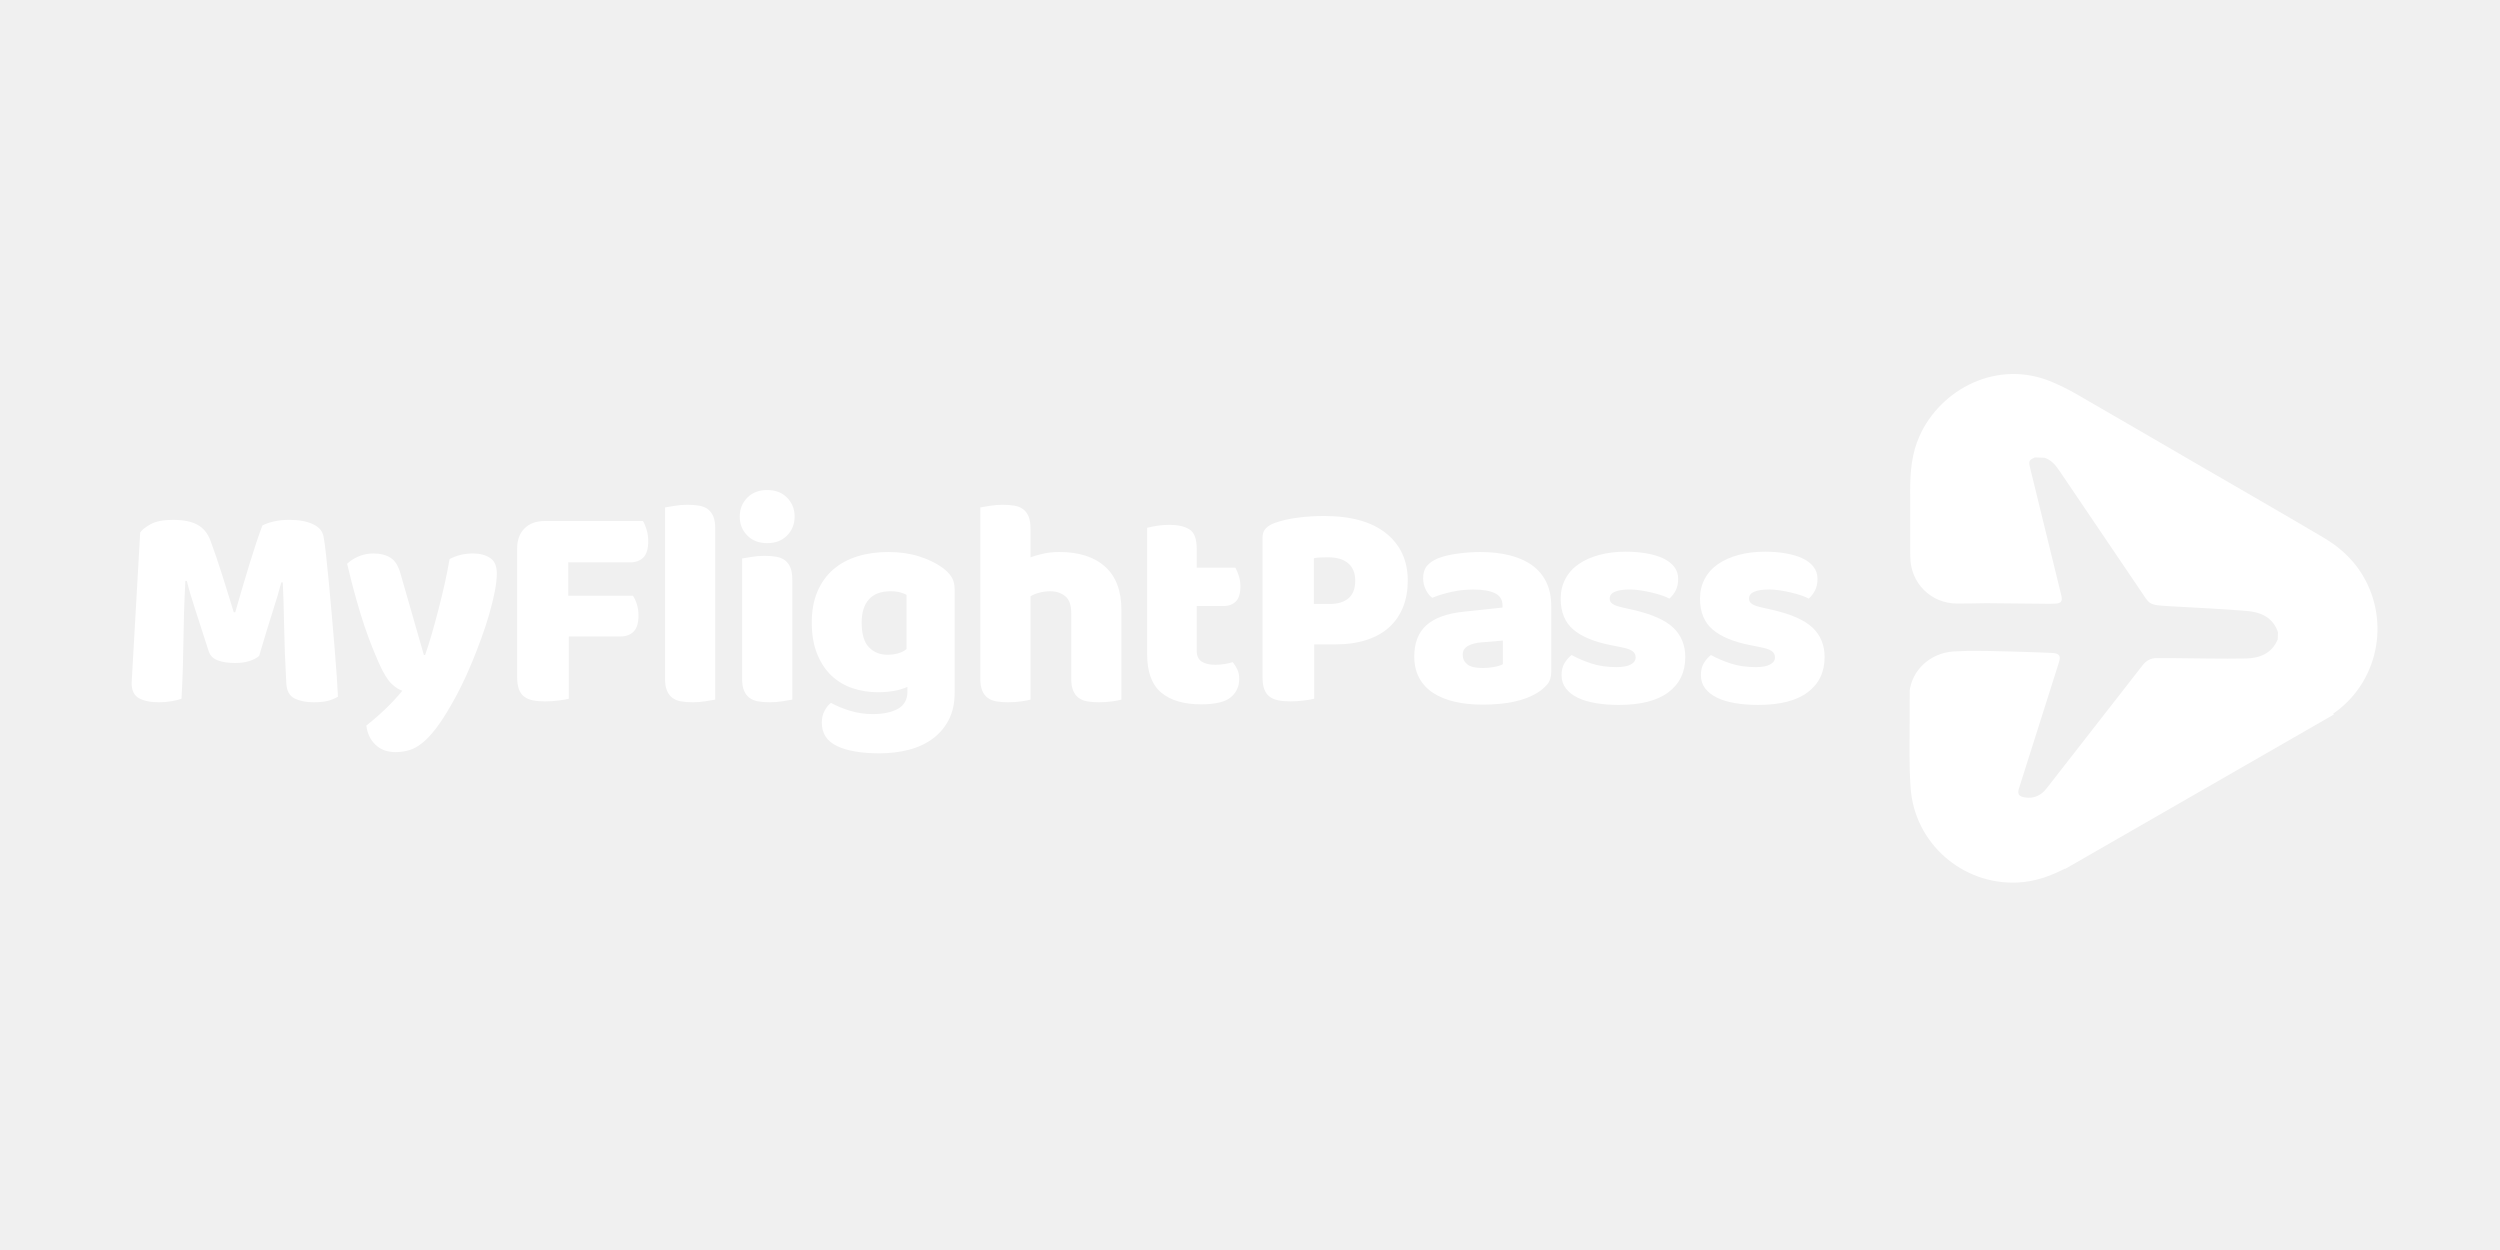
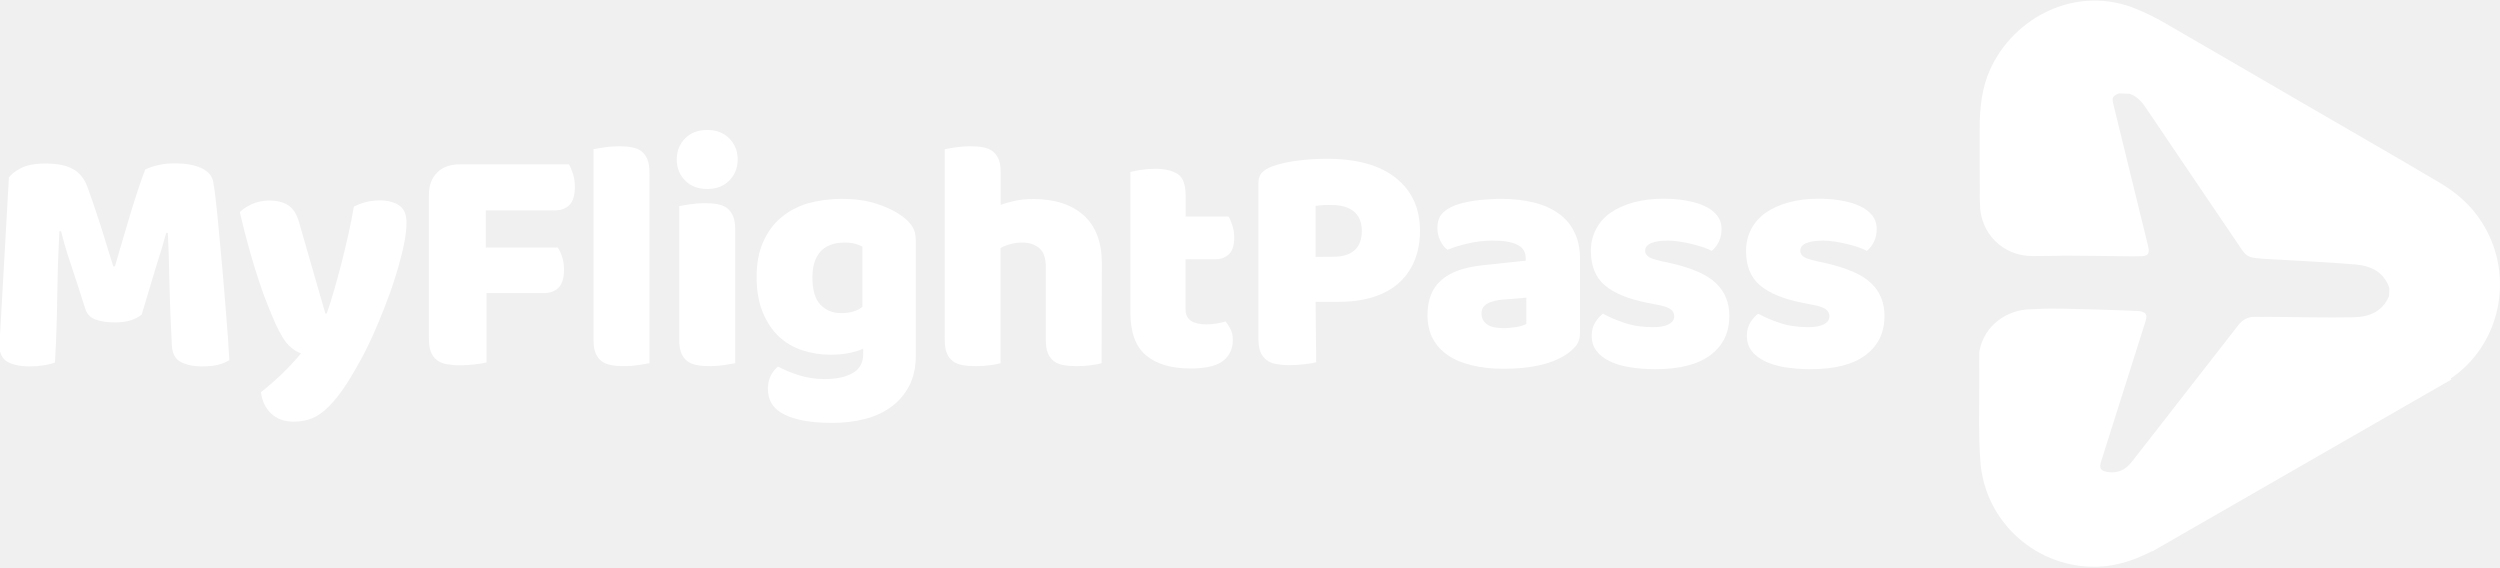
- <svg xmlns="http://www.w3.org/2000/svg" version="1.1" id="Layer_1" x="0px" y="0px" viewBox="0 0 2000 1000" style="enable-background:new 0 0 2000 1000;" xml:space="preserve">
+ <svg xmlns="http://www.w3.org/2000/svg" version="1.1" id="Layer_1" x="0px" y="0px" viewBox="0 0 1796.5 407.5" style="enable-background:new 0 0 1796.5 407.5;" xml:space="preserve">
  <style type="text/css">
	.st0{fill:#FFFFFF;}
</style>
  <g>
-     <path class="st0" d="M207.32,524.74c-2.05,1.74-4.69,3.11-7.91,4.13c-3.23,1.02-6.97,1.53-11.22,1.53   c-5.67,0-10.35-0.71-14.05-2.12c-3.7-1.42-6.1-3.86-7.2-7.32c-4.41-13.85-8.03-25.07-10.86-33.65c-2.83-8.58-5.04-16.1-6.61-22.55   h-1.18c-0.47,9.29-0.83,17.75-1.07,25.39c-0.23,7.64-0.39,15.08-0.47,22.31c-0.08,7.25-0.24,14.57-0.47,21.96   c-0.24,7.4-0.59,15.59-1.07,24.56c-2.05,0.79-4.72,1.45-8.03,2.01c-3.31,0.55-6.61,0.83-9.92,0.83c-6.93,0-12.32-1.1-16.18-3.3   c-3.86-2.2-5.78-6.22-5.78-12.05l6.85-120.44c1.26-2.04,4.01-4.25,8.26-6.61c4.25-2.36,10.23-3.54,17.95-3.54   c8.34,0,14.88,1.3,19.6,3.9c4.72,2.6,8.18,6.81,10.39,12.63c1.42,3.78,2.95,8.11,4.61,12.99c1.65,4.88,3.31,9.92,4.96,15.12   c1.65,5.19,3.27,10.35,4.84,15.47c1.57,5.12,2.99,9.72,4.25,13.82h1.18c3.78-13.23,7.56-26.02,11.34-38.38   c3.78-12.36,7.24-22.71,10.39-31.06c2.36-1.26,5.39-2.32,9.09-3.19c3.7-0.86,7.83-1.3,12.4-1.3c7.71,0,14.01,1.14,18.89,3.42   c4.88,2.29,7.71,5.55,8.5,9.8c0.63,3.15,1.3,7.99,2.01,14.52c0.71,6.53,1.45,13.9,2.24,22.08c0.78,8.19,1.57,16.85,2.36,25.98   c0.78,9.13,1.53,17.91,2.24,26.33c0.71,8.42,1.3,16.14,1.77,23.14c0.47,7.01,0.78,12.4,0.95,16.18c-2.68,1.57-5.47,2.72-8.38,3.42   c-2.92,0.71-6.65,1.06-11.22,1.06c-5.98,0-11.02-1.02-15.11-3.07c-4.1-2.04-6.3-6.06-6.61-12.04c-0.95-17.16-1.54-32.59-1.77-46.29   c-0.23-13.7-0.59-25.19-1.06-34.48h-1.18c-1.58,6.14-3.86,13.86-6.85,23.14C215.19,498.37,211.57,510.26,207.32,524.74z" />
-     <path class="st0" d="M303.2,530.64c-1.74-3.93-3.58-8.34-5.55-13.23c-1.97-4.88-4.01-10.47-6.14-16.77   c-2.13-6.29-4.33-13.5-6.61-21.61c-2.29-8.11-4.69-17.43-7.2-27.99c2.2-2.2,5.16-4.13,8.86-5.78c3.7-1.65,7.75-2.48,12.16-2.48   c5.51,0,10.07,1.14,13.7,3.42c3.62,2.28,6.3,6.58,8.03,12.87l18.66,64.95h0.95c1.89-5.35,3.74-11.18,5.55-17.48   c1.81-6.3,3.58-12.79,5.31-19.49c1.73-6.69,3.34-13.38,4.84-20.07c1.5-6.69,2.79-13.26,3.9-19.72c5.67-2.99,11.89-4.49,18.66-4.49   c5.51,0,10.07,1.18,13.7,3.54c3.62,2.36,5.43,6.46,5.43,12.28c0,4.25-0.55,9.17-1.65,14.76c-1.1,5.59-2.56,11.54-4.37,17.83   c-1.81,6.3-3.94,12.79-6.38,19.48c-2.44,6.7-5,13.27-7.68,19.72c-2.68,6.46-5.43,12.56-8.27,18.3c-2.83,5.75-5.59,10.91-8.27,15.47   c-4.41,7.71-8.5,14.01-12.28,18.89c-3.78,4.88-7.4,8.7-10.86,11.45c-3.46,2.75-6.93,4.64-10.39,5.67   c-3.46,1.02-7.08,1.54-10.86,1.54c-6.61,0-11.97-1.97-16.06-5.91c-4.1-3.94-6.53-9.05-7.32-15.35c5.04-3.94,10.07-8.3,15.11-13.11   c5.04-4.8,9.6-9.72,13.7-14.76c-2.68-0.79-5.55-2.64-8.62-5.55C310.17,544.14,306.82,538.67,303.2,530.64z" />
-     <path class="st0" d="M514.34,416.81c1.1,1.73,2.08,4.06,2.95,6.97c0.87,2.91,1.3,5.94,1.3,9.09c0,6.14-1.3,10.51-3.89,13.11   c-2.6,2.6-6.1,3.9-10.51,3.9h-49.6v26.69h51.72c1.26,1.73,2.32,4.01,3.19,6.85c0.86,2.84,1.3,5.83,1.3,8.97   c0,5.99-1.3,10.27-3.9,12.87c-2.6,2.6-6.1,3.9-10.51,3.9h-41.33v49.83c-1.74,0.47-4.45,0.95-8.15,1.42   c-3.7,0.47-7.36,0.71-10.98,0.71c-3.63,0-6.81-0.28-9.57-0.83c-2.76-0.55-5.08-1.54-6.97-2.95s-3.31-3.38-4.25-5.91   c-0.95-2.52-1.42-5.82-1.42-9.92V438.78c0-6.77,1.97-12.12,5.91-16.06c3.93-3.93,9.29-5.9,16.06-5.9H514.34z" />
-     <path class="st0" d="M572.19,559.69c-1.73,0.31-4.29,0.75-7.68,1.3c-3.39,0.55-6.81,0.83-10.27,0.83c-3.46,0-6.58-0.23-9.33-0.71   c-2.76-0.47-5.08-1.42-6.97-2.83c-1.89-1.42-3.35-3.34-4.37-5.79c-1.03-2.44-1.54-5.63-1.54-9.56V405.95   c1.73-0.31,4.29-0.75,7.68-1.3c3.38-0.55,6.81-0.83,10.27-0.83c3.46,0,6.57,0.24,9.33,0.71c2.75,0.47,5.08,1.42,6.97,2.83   c1.89,1.42,3.34,3.35,4.37,5.79c1.02,2.44,1.53,5.63,1.53,9.56V559.69z" />
-     <path class="st0" d="M591.79,413.27c0-5.98,2.01-11.02,6.02-15.11c4.01-4.09,9.33-6.14,15.94-6.14s11.93,2.05,15.94,6.14   c4.01,4.1,6.02,9.13,6.02,15.11c0,5.99-2.01,11.02-6.02,15.11c-4.01,4.1-9.33,6.14-15.94,6.14s-11.93-2.05-15.94-6.14   C593.8,424.29,591.79,419.26,591.79,413.27z M633.83,559.69c-1.74,0.31-4.29,0.75-7.68,1.3c-3.39,0.55-6.81,0.83-10.27,0.83   c-3.46,0-6.58-0.23-9.33-0.71c-2.76-0.47-5.08-1.42-6.97-2.83c-1.89-1.42-3.34-3.34-4.37-5.79c-1.02-2.44-1.53-5.63-1.53-9.56   V446.8c1.73-0.32,4.29-0.75,7.68-1.3c3.38-0.55,6.81-0.83,10.27-0.83c3.46,0,6.57,0.24,9.33,0.71c2.75,0.47,5.08,1.42,6.97,2.84   c1.89,1.42,3.34,3.35,4.37,5.78c1.02,2.44,1.54,5.63,1.54,9.57V559.69z" />
-     <path class="st0" d="M710.58,441.61c8.97,0,17.12,1.14,24.44,3.42c7.32,2.29,13.5,5.24,18.54,8.86c3.15,2.21,5.63,4.65,7.44,7.32   c1.81,2.68,2.72,6.14,2.72,10.39v82.66c0,8.34-1.58,15.55-4.72,21.61c-3.15,6.06-7.44,11.1-12.87,15.11   c-5.43,4.01-11.81,6.97-19.13,8.85c-7.32,1.89-15.15,2.84-23.5,2.84c-14.33,0-25.59-1.93-33.77-5.78   c-8.19-3.86-12.28-10.12-12.28-18.78c0-3.62,0.75-6.81,2.24-9.56c1.5-2.76,3.19-4.84,5.08-6.26c4.56,2.52,9.72,4.64,15.47,6.38   c5.74,1.73,11.69,2.6,17.83,2.6c8.5,0,15.27-1.42,20.31-4.25c5.04-2.84,7.56-7.4,7.56-13.7v-3.78c-6.46,2.83-14.33,4.25-23.62,4.25   c-7.08,0-13.82-1.06-20.19-3.19c-6.38-2.13-11.97-5.43-16.77-9.92c-4.8-4.49-8.66-10.27-11.57-17.36   c-2.91-7.08-4.37-15.51-4.37-25.27c0-9.6,1.54-17.95,4.61-25.03c3.07-7.08,7.32-12.95,12.75-17.59   c5.43-4.64,11.89-8.11,19.37-10.39C693.62,442.75,701.76,441.61,710.58,441.61z M725.22,475.85c-1.1-0.63-2.72-1.26-4.84-1.89   c-2.12-0.63-4.76-0.95-7.91-0.95c-7.72,0-13.5,2.17-17.36,6.5c-3.86,4.33-5.78,10.51-5.78,18.54c0,9.13,1.93,15.7,5.78,19.72   c3.86,4.01,8.78,6.02,14.76,6.02c6.46,0,11.57-1.49,15.35-4.49V475.85z" />
-     <path class="st0" d="M897.15,559.69c-1.58,0.47-4.06,0.95-7.44,1.42c-3.39,0.47-6.89,0.71-10.51,0.71c-3.46,0-6.58-0.23-9.33-0.71   c-2.76-0.47-5.08-1.42-6.97-2.83c-1.89-1.42-3.35-3.34-4.37-5.79c-1.03-2.44-1.54-5.63-1.54-9.56V490.5   c0-6.46-1.62-10.98-4.84-13.58c-3.23-2.6-7.2-3.9-11.93-3.9c-3.15,0-6.14,0.4-8.97,1.18c-2.83,0.79-5.12,1.73-6.85,2.83v82.66   c-1.58,0.47-4.06,0.95-7.44,1.42c-3.39,0.47-6.89,0.71-10.51,0.71c-3.46,0-6.58-0.23-9.33-0.71c-2.76-0.47-5.08-1.42-6.97-2.83   s-3.35-3.34-4.37-5.79c-1.03-2.44-1.54-5.63-1.54-9.56V405.95c1.73-0.31,4.29-0.75,7.68-1.3c3.39-0.55,6.81-0.83,10.27-0.83   c3.46,0,6.57,0.24,9.33,0.71c2.75,0.47,5.08,1.42,6.97,2.83c1.89,1.42,3.34,3.35,4.37,5.79c1.02,2.44,1.54,5.63,1.54,9.56v23.15   c2.04-0.79,5.15-1.69,9.33-2.72c4.17-1.02,8.77-1.54,13.81-1.54c15.59,0,27.75,3.9,36.49,11.69c8.74,7.79,13.11,19.41,13.11,34.84   V559.69z" />
-     <path class="st0" d="M957.37,520.49c0,4.09,1.3,7.01,3.9,8.74c2.6,1.73,6.26,2.6,10.98,2.6c2.36,0,4.8-0.2,7.32-0.59   c2.52-0.39,4.72-0.9,6.61-1.54c1.42,1.74,2.63,3.66,3.66,5.78c1.02,2.13,1.54,4.69,1.54,7.68c0,5.99-2.24,10.86-6.73,14.64   c-4.49,3.78-12.4,5.67-23.73,5.67c-13.86,0-24.52-3.15-32-9.45c-7.48-6.29-11.22-16.53-11.22-30.7V422.24   c1.73-0.47,4.21-0.98,7.44-1.54c3.22-0.55,6.65-0.83,10.27-0.83c6.93,0,12.32,1.22,16.18,3.66c3.86,2.44,5.78,7.6,5.78,15.47v15.12   h30.94c0.95,1.73,1.85,3.89,2.72,6.49c0.86,2.6,1.3,5.47,1.3,8.62c0,5.51-1.22,9.49-3.66,11.93c-2.44,2.44-5.71,3.66-9.8,3.66   h-21.49V520.49z" />
-     <path class="st0" d="M1051.36,558.98c-1.74,0.47-4.45,0.95-8.15,1.42c-3.7,0.47-7.36,0.71-10.98,0.71c-3.63,0-6.81-0.28-9.57-0.83   c-2.76-0.55-5.08-1.54-6.97-2.95s-3.31-3.38-4.25-5.91c-0.95-2.52-1.42-5.82-1.42-9.92V430.27c0-3.31,0.9-5.86,2.72-7.68   c1.81-1.81,4.29-3.27,7.44-4.37c5.35-1.89,11.46-3.27,18.3-4.13c6.85-0.87,13.74-1.3,20.66-1.3c21.73,0,38.33,4.64,49.83,13.93   c11.49,9.29,17.24,21.89,17.24,37.79c0,7.72-1.22,14.68-3.66,20.9c-2.44,6.22-6.06,11.57-10.86,16.06   c-4.81,4.49-10.86,7.95-18.19,10.39s-15.78,3.66-25.39,3.66h-16.77V558.98z M1063.64,483.17c6.61,0,11.69-1.54,15.23-4.61   c3.54-3.07,5.31-7.75,5.31-14.05c0-5.98-1.85-10.59-5.55-13.82c-3.7-3.22-9.09-4.84-16.18-4.84c-2.52,0-4.61,0.04-6.26,0.12   c-1.65,0.08-3.34,0.28-5.08,0.59v36.61H1063.64z" />
-     <path class="st0" d="M1184.32,441.61c8.5,0,16.25,0.87,23.26,2.6c7.01,1.74,12.99,4.37,17.95,7.91c4.96,3.54,8.78,8.03,11.45,13.46   c2.68,5.43,4.01,11.85,4.01,19.25v52.9c0,4.1-1.14,7.44-3.42,10.04c-2.29,2.6-5,4.84-8.15,6.73c-10.24,6.14-24.64,9.21-43.22,9.21   c-8.35,0-15.86-0.79-22.55-2.36s-12.44-3.93-17.24-7.08c-4.8-3.15-8.5-7.16-11.1-12.04c-2.6-4.88-3.9-10.55-3.9-17   c0-10.86,3.22-19.21,9.68-25.03c6.45-5.82,16.45-9.45,29.99-10.86l30.94-3.31v-1.65c0-4.56-2.01-7.83-6.02-9.8   c-4.01-1.97-9.8-2.95-17.36-2.95c-5.98,0-11.81,0.63-17.47,1.89c-5.67,1.26-10.79,2.83-15.35,4.72c-2.05-1.42-3.78-3.58-5.2-6.5   c-1.42-2.91-2.12-5.94-2.12-9.09c0-4.09,0.98-7.36,2.95-9.8c1.97-2.44,4.99-4.52,9.09-6.26c4.56-1.73,9.96-2.99,16.18-3.78   C1172.95,442,1178.81,441.61,1184.32,441.61z M1186.21,534.42c2.67,0,5.63-0.27,8.86-0.83c3.22-0.55,5.63-1.3,7.2-2.24v-18.89   l-17,1.42c-4.41,0.32-8.03,1.26-10.86,2.83c-2.84,1.58-4.25,3.94-4.25,7.08c0,3.15,1.22,5.71,3.66,7.68   C1176.25,533.44,1180.38,534.42,1186.21,534.42z" />
-     <path class="st0" d="M1348.22,525.68c0,11.97-4.49,21.33-13.46,28.1c-8.97,6.77-22.2,10.16-39.68,10.16   c-6.61,0-12.75-0.47-18.42-1.42c-5.67-0.95-10.51-2.4-14.53-4.37c-4.01-1.97-7.17-4.44-9.45-7.44c-2.29-2.99-3.43-6.53-3.43-10.63   c0-3.78,0.79-6.97,2.36-9.56c1.57-2.6,3.46-4.76,5.67-6.5c4.56,2.52,9.8,4.76,15.7,6.73c5.9,1.97,12.71,2.95,20.43,2.95   c4.88,0,8.62-0.71,11.22-2.12c2.6-1.42,3.9-3.31,3.9-5.67c0-2.2-0.95-3.94-2.83-5.2c-1.89-1.26-5.04-2.28-9.45-3.07l-7.08-1.42   c-13.7-2.68-23.89-6.89-30.58-12.64c-6.69-5.75-10.04-13.97-10.04-24.68c0-5.82,1.26-11.1,3.78-15.82   c2.52-4.73,6.06-8.66,10.62-11.81c4.56-3.15,10.04-5.59,16.42-7.32c6.38-1.73,13.42-2.6,21.14-2.6c5.82,0,11.29,0.44,16.41,1.3   c5.11,0.87,9.57,2.17,13.34,3.9c3.78,1.74,6.77,3.98,8.97,6.73c2.2,2.76,3.31,6.02,3.31,9.8c0,3.62-0.67,6.73-2.01,9.33   c-1.34,2.6-3.03,4.76-5.08,6.5c-1.26-0.79-3.15-1.61-5.67-2.48c-2.52-0.87-5.28-1.65-8.27-2.36c-2.99-0.71-6.02-1.3-9.09-1.77   c-3.07-0.47-5.87-0.71-8.38-0.71c-5.2,0-9.21,0.59-12.04,1.77c-2.84,1.18-4.25,3.03-4.25,5.55c0,1.74,0.78,3.15,2.36,4.25   c1.57,1.1,4.56,2.12,8.97,3.07l7.32,1.65c15.11,3.46,25.86,8.23,32.23,14.29C1345.03,508.25,1348.22,516.08,1348.22,525.68z" />
-     <path class="st0" d="M1459.68,525.68c0,11.97-4.49,21.33-13.46,28.1c-8.97,6.77-22.2,10.16-39.68,10.16   c-6.61,0-12.75-0.47-18.42-1.42c-5.67-0.95-10.51-2.4-14.53-4.37c-4.01-1.97-7.17-4.44-9.45-7.44c-2.29-2.99-3.43-6.53-3.43-10.63   c0-3.78,0.79-6.97,2.36-9.56c1.57-2.6,3.46-4.76,5.67-6.5c4.56,2.52,9.8,4.76,15.7,6.73c5.9,1.97,12.71,2.95,20.43,2.95   c4.88,0,8.62-0.71,11.22-2.12c2.6-1.42,3.9-3.31,3.9-5.67c0-2.2-0.95-3.94-2.83-5.2c-1.89-1.26-5.04-2.28-9.45-3.07l-7.08-1.42   c-13.7-2.68-23.89-6.89-30.58-12.64c-6.69-5.75-10.04-13.97-10.04-24.68c0-5.82,1.26-11.1,3.78-15.82   c2.52-4.73,6.06-8.66,10.62-11.81c4.56-3.15,10.04-5.59,16.42-7.32c6.38-1.73,13.42-2.6,21.14-2.6c5.82,0,11.29,0.44,16.41,1.3   c5.11,0.87,9.57,2.17,13.34,3.9c3.78,1.74,6.77,3.98,8.97,6.73c2.2,2.76,3.31,6.02,3.31,9.8c0,3.62-0.67,6.73-2.01,9.33   c-1.34,2.6-3.03,4.76-5.08,6.5c-1.26-0.79-3.15-1.61-5.67-2.48c-2.52-0.87-5.28-1.65-8.27-2.36c-2.99-0.71-6.02-1.3-9.09-1.77   c-3.07-0.47-5.87-0.71-8.38-0.71c-5.2,0-9.21,0.59-12.04,1.77c-2.84,1.18-4.25,3.03-4.25,5.55c0,1.74,0.78,3.15,2.36,4.25   c1.57,1.1,4.56,2.12,8.97,3.07l7.32,1.65c15.11,3.46,25.86,8.23,32.23,14.29C1456.49,508.25,1459.68,516.08,1459.68,525.68z" />
+     <path class="st0" d="M101.8,226.1c-2.1,1.7-4.7,3.1-7.9,4.1c-3.2,1-7,1.5-11.2,1.5c-5.7,0-10.4-0.7-14.1-2.1   c-3.7-1.4-6.1-3.9-7.2-7.3c-4.4-13.9-8-25.1-10.9-33.6s-5-16.1-6.6-22.5h-1.2c-0.5,9.3-0.8,17.8-1.1,25.4   c-0.2,7.6-0.4,15.1-0.5,22.3c-0.1,7.3-0.2,14.6-0.5,22c-0.2,7.4-0.6,15.6-1.1,24.6c-2.1,0.8-4.7,1.5-8,2c-3.3,0.5-6.6,0.8-9.9,0.8   c-6.9,0-12.3-1.1-16.2-3.3s-5.8-6.2-5.8-12l6.8-120.4c1.3-2,4-4.3,8.3-6.6s10.2-3.5,18-3.5c8.3,0,14.9,1.3,19.6,3.9   s8.2,6.8,10.4,12.6c1.4,3.8,2.9,8.1,4.6,13c1.6,4.9,3.3,9.9,5,15.1c1.6,5.2,3.3,10.4,4.8,15.5c1.6,5.1,3,9.7,4.3,13.8h1.2   c3.8-13.2,7.6-26,11.3-38.4c3.8-12.4,7.2-22.7,10.4-31.1c2.4-1.3,5.4-2.3,9.1-3.2c3.7-0.9,7.8-1.3,12.4-1.3c7.7,0,14,1.1,18.9,3.4   c4.9,2.3,7.7,5.5,8.5,9.8c0.6,3.1,1.3,8,2,14.5c0.7,6.5,1.5,13.9,2.2,22.1c0.8,8.2,1.6,16.9,2.4,26c0.8,9.1,1.5,17.9,2.2,26.3   s1.3,16.1,1.8,23.1c0.5,7,0.8,12.4,1,16.2c-2.7,1.6-5.5,2.7-8.4,3.4c-2.9,0.7-6.6,1.1-11.2,1.1c-6,0-11-1-15.1-3.1   c-4.1-2-6.3-6.1-6.6-12c-0.9-17.2-1.5-32.6-1.8-46.3c-0.2-13.7-0.6-25.2-1.1-34.5h-1.2c-1.6,6.1-3.9,13.9-6.9,23.1   C109.7,199.7,106.1,211.6,101.8,226.1z" />
+     <path class="st0" d="M197.7,232c-1.7-3.9-3.6-8.3-5.5-13.2c-2-4.9-4-10.5-6.1-16.8c-2.1-6.3-4.3-13.5-6.6-21.6   c-2.3-8.1-4.7-17.4-7.2-28c2.2-2.2,5.2-4.1,8.9-5.8c3.7-1.6,7.8-2.5,12.2-2.5c5.5,0,10.1,1.1,13.7,3.4c3.6,2.3,6.3,6.6,8,12.9   l18.7,64.9h1c1.9-5.3,3.7-11.2,5.5-17.5c1.8-6.3,3.6-12.8,5.3-19.5c1.7-6.7,3.3-13.4,4.8-20.1s2.8-13.3,3.9-19.7   c5.7-3,11.9-4.5,18.7-4.5c5.5,0,10.1,1.2,13.7,3.5c3.6,2.4,5.4,6.5,5.4,12.3c0,4.3-0.5,9.2-1.6,14.8s-2.6,11.5-4.4,17.8   c-1.8,6.3-3.9,12.8-6.4,19.5c-2.4,6.7-5,13.3-7.7,19.7c-2.7,6.5-5.4,12.6-8.3,18.3c-2.8,5.8-5.6,10.9-8.3,15.5   c-4.4,7.7-8.5,14-12.3,18.9s-7.4,8.7-10.9,11.5s-6.9,4.6-10.4,5.7c-3.5,1-7.1,1.5-10.9,1.5c-6.6,0-12-2-16.1-5.9   c-4.1-3.9-6.5-9-7.3-15.3c5-3.9,10.1-8.3,15.1-13.1c5-4.8,9.6-9.7,13.7-14.8c-2.7-0.8-5.5-2.6-8.6-5.5   C204.7,245.5,201.3,240,197.7,232z" />
+     <path class="st0" d="M408.8,118.1c1.1,1.7,2.1,4.1,3,7c0.9,2.9,1.3,5.9,1.3,9.1c0,6.1-1.3,10.5-3.9,13.1c-2.6,2.6-6.1,3.9-10.5,3.9   h-49.6v26.7h51.7c1.3,1.7,2.3,4,3.2,6.9c0.9,2.8,1.3,5.8,1.3,9c0,6-1.3,10.3-3.9,12.9s-6.1,3.9-10.5,3.9h-41.3v49.8   c-1.7,0.5-4.5,1-8.1,1.4c-3.7,0.5-7.4,0.7-11,0.7c-3.6,0-6.8-0.3-9.6-0.8s-5.1-1.5-7-3s-3.3-3.4-4.3-5.9c-1-2.5-1.4-5.8-1.4-9.9   V140.1c0-6.8,2-12.1,5.9-16.1c3.9-3.9,9.3-5.9,16.1-5.9L408.8,118.1L408.8,118.1z" />
+     <path class="st0" d="M466.7,261c-1.7,0.3-4.3,0.8-7.7,1.3s-6.8,0.8-10.3,0.8s-6.6-0.2-9.3-0.7c-2.8-0.5-5.1-1.4-7-2.8   c-1.9-1.4-3.3-3.3-4.4-5.8c-1-2.4-1.5-5.6-1.5-9.6v-137c1.7-0.3,4.3-0.8,7.7-1.3c3.4-0.5,6.8-0.8,10.3-0.8s6.6,0.2,9.3,0.7   c2.8,0.5,5.1,1.4,7,2.8c1.9,1.4,3.3,3.4,4.4,5.8c1,2.4,1.5,5.6,1.5,9.6L466.7,261L466.7,261z" />
+     <path class="st0" d="M486.3,114.6c0-6,2-11,6-15.1s9.3-6.1,15.9-6.1c6.6,0,11.9,2,15.9,6.1c4,4.1,6,9.1,6,15.1c0,6-2,11-6,15.1   c-4,4.1-9.3,6.1-15.9,6.1c-6.6,0-11.9-2-15.9-6.1C488.3,125.6,486.3,120.6,486.3,114.6z M528.3,261c-1.7,0.3-4.3,0.8-7.7,1.3   s-6.8,0.8-10.3,0.8c-3.5,0-6.6-0.2-9.3-0.7c-2.8-0.5-5.1-1.4-7-2.8c-1.9-1.4-3.3-3.3-4.4-5.8c-1-2.4-1.5-5.6-1.5-9.6v-96.1   c1.7-0.3,4.3-0.8,7.7-1.3c3.4-0.5,6.8-0.8,10.3-0.8s6.6,0.2,9.3,0.7c2.8,0.5,5.1,1.4,7,2.8c1.9,1.4,3.3,3.4,4.4,5.8   c1,2.4,1.5,5.6,1.5,9.6L528.3,261L528.3,261z" />
+     <path class="st0" d="M605.1,142.9c9,0,17.1,1.1,24.4,3.4c7.3,2.3,13.5,5.2,18.5,8.9c3.2,2.2,5.6,4.6,7.4,7.3   c1.8,2.7,2.7,6.1,2.7,10.4v82.7c0,8.3-1.6,15.5-4.7,21.6c-3.2,6.1-7.4,11.1-12.9,15.1s-11.8,7-19.1,8.8c-7.3,1.9-15.2,2.8-23.5,2.8   c-14.3,0-25.6-1.9-33.8-5.8c-8.2-3.9-12.3-10.1-12.3-18.8c0-3.6,0.8-6.8,2.2-9.6c1.5-2.8,3.2-4.8,5.1-6.3c4.6,2.5,9.7,4.6,15.5,6.4   c5.7,1.7,11.7,2.6,17.8,2.6c8.5,0,15.3-1.4,20.3-4.3c5-2.8,7.6-7.4,7.6-13.7v-3.8c-6.5,2.8-14.3,4.3-23.6,4.3   c-7.1,0-13.8-1.1-20.2-3.2c-6.4-2.1-12-5.4-16.8-9.9c-4.8-4.5-8.7-10.3-11.6-17.4c-2.9-7.1-4.4-15.5-4.4-25.3c0-9.6,1.5-18,4.6-25   s7.3-13,12.8-17.6c5.4-4.6,11.9-8.1,19.4-10.4C588.1,144.1,596.2,142.9,605.1,142.9z M619.7,177.2c-1.1-0.6-2.7-1.3-4.8-1.9   c-2.1-0.6-4.8-1-7.9-1c-7.7,0-13.5,2.2-17.4,6.5s-5.8,10.5-5.8,18.5c0,9.1,1.9,15.7,5.8,19.7c3.9,4,8.8,6,14.8,6   c6.5,0,11.6-1.5,15.3-4.5V177.2z" />
+     <path class="st0" d="M791.6,261c-1.6,0.5-4.1,1-7.4,1.4c-3.4,0.5-6.9,0.7-10.5,0.7c-3.5,0-6.6-0.2-9.3-0.7c-2.8-0.5-5.1-1.4-7-2.8   c-1.9-1.4-3.3-3.3-4.4-5.8c-1-2.4-1.5-5.6-1.5-9.6v-52.4c0-6.5-1.6-11-4.8-13.6c-3.2-2.6-7.2-3.9-11.9-3.9c-3.2,0-6.1,0.4-9,1.2   c-2.8,0.8-5.1,1.7-6.8,2.8V261c-1.6,0.5-4.1,1-7.4,1.4c-3.4,0.5-6.9,0.7-10.5,0.7c-3.5,0-6.6-0.2-9.3-0.7c-2.8-0.5-5.1-1.4-7-2.8   s-3.3-3.3-4.4-5.8c-1-2.4-1.5-5.6-1.5-9.6v-137c1.7-0.3,4.3-0.8,7.7-1.3s6.8-0.8,10.3-0.8s6.6,0.2,9.3,0.7c2.8,0.5,5.1,1.4,7,2.8   c1.9,1.4,3.3,3.4,4.4,5.8c1,2.4,1.5,5.6,1.5,9.6v23.2c2-0.8,5.2-1.7,9.3-2.7c4.2-1,8.8-1.5,13.8-1.5c15.6,0,27.8,3.9,36.5,11.7   s13.1,19.4,13.1,34.8L791.6,261L791.6,261z" />
+     <path class="st0" d="M851.9,221.8c0,4.1,1.3,7,3.9,8.7c2.6,1.7,6.3,2.6,11,2.6c2.4,0,4.8-0.2,7.3-0.6s4.7-0.9,6.6-1.5   c1.4,1.7,2.6,3.7,3.7,5.8c1,2.1,1.5,4.7,1.5,7.7c0,6-2.2,10.9-6.7,14.6s-12.4,5.7-23.7,5.7c-13.9,0-24.5-3.2-32-9.5   c-7.5-6.3-11.2-16.5-11.2-30.7V123.6c1.7-0.5,4.2-1,7.4-1.5c3.2-0.5,6.7-0.8,10.3-0.8c6.9,0,12.3,1.2,16.2,3.7s5.8,7.6,5.8,15.5   v15.1h30.9c1,1.7,1.8,3.9,2.7,6.5c0.9,2.6,1.3,5.5,1.3,8.6c0,5.5-1.2,9.5-3.7,11.9s-5.7,3.7-9.8,3.7h-21.5L851.9,221.8L851.9,221.8   z" />
+     <path class="st0" d="M945.8,260.3c-1.7,0.5-4.4,1-8.2,1.4c-3.7,0.5-7.4,0.7-11,0.7c-3.6,0-6.8-0.3-9.6-0.8c-2.8-0.5-5.1-1.5-7-3   s-3.3-3.4-4.3-5.9c-1-2.5-1.4-5.8-1.4-9.9V131.6c0-3.3,0.9-5.9,2.7-7.7c1.8-1.8,4.3-3.3,7.4-4.4c5.4-1.9,11.5-3.3,18.3-4.1   c6.8-0.9,13.7-1.3,20.7-1.3c21.7,0,38.3,4.6,49.8,13.9c11.5,9.3,17.2,21.9,17.2,37.8c0,7.7-1.2,14.7-3.7,20.9   c-2.4,6.2-6.1,11.6-10.9,16.1c-4.8,4.5-10.9,8-18.2,10.4c-7.3,2.4-15.8,3.7-25.4,3.7h-16.8L945.8,260.3L945.8,260.3z M958.1,184.5   c6.6,0,11.7-1.5,15.2-4.6c3.5-3.1,5.3-7.8,5.3-14c0-6-1.8-10.6-5.6-13.8c-3.7-3.2-9.1-4.8-16.2-4.8c-2.5,0-4.6,0-6.3,0.1   s-3.3,0.3-5.1,0.6v36.6L958.1,184.5L958.1,184.5z" />
+     <path class="st0" d="M1078.8,142.9c8.5,0,16.3,0.9,23.3,2.6c7,1.7,13,4.4,17.9,7.9s8.8,8,11.4,13.5c2.7,5.4,4,11.9,4,19.3v52.9   c0,4.1-1.1,7.4-3.4,10c-2.3,2.6-5,4.8-8.2,6.7c-10.2,6.1-24.6,9.2-43.2,9.2c-8.3,0-15.9-0.8-22.6-2.4s-12.4-3.9-17.2-7.1   s-8.5-7.2-11.1-12s-3.9-10.5-3.9-17c0-10.9,3.2-19.2,9.7-25c6.4-5.8,16.4-9.5,30-10.9l30.9-3.3v-1.6c0-4.6-2-7.8-6-9.8   s-9.8-3-17.4-3c-6,0-11.8,0.6-17.5,1.9c-5.7,1.3-10.8,2.8-15.3,4.7c-2.1-1.4-3.8-3.6-5.2-6.5c-1.4-2.9-2.1-5.9-2.1-9.1   c0-4.1,1-7.4,2.9-9.8s5-4.5,9.1-6.3c4.6-1.7,10-3,16.2-3.8C1067.4,143.3,1073.3,142.9,1078.8,142.9z M1080.7,235.8   c2.7,0,5.6-0.3,8.9-0.8c3.2-0.5,5.6-1.3,7.2-2.2v-18.9l-17,1.4c-4.4,0.3-8,1.3-10.9,2.8c-2.8,1.6-4.3,3.9-4.3,7.1   c0,3.2,1.2,5.7,3.7,7.7C1070.7,234.8,1074.9,235.8,1080.7,235.8z" />
+     <path class="st0" d="M1242.7,227c0,12-4.5,21.3-13.5,28.1c-9,6.8-22.2,10.2-39.7,10.2c-6.6,0-12.8-0.5-18.4-1.4s-10.5-2.4-14.5-4.4   c-4-2-7.2-4.4-9.4-7.4c-2.3-3-3.4-6.5-3.4-10.6c0-3.8,0.8-7,2.4-9.6c1.6-2.6,3.5-4.8,5.7-6.5c4.6,2.5,9.8,4.8,15.7,6.7   c5.9,2,12.7,3,20.4,3c4.9,0,8.6-0.7,11.2-2.1c2.6-1.4,3.9-3.3,3.9-5.7c0-2.2-0.9-3.9-2.8-5.2c-1.9-1.3-5-2.3-9.4-3.1l-7.1-1.4   c-13.7-2.7-23.9-6.9-30.6-12.6s-10-14-10-24.7c0-5.8,1.3-11.1,3.8-15.8c2.5-4.7,6.1-8.7,10.6-11.8c4.6-3.1,10-5.6,16.4-7.3   s13.4-2.6,21.1-2.6c5.8,0,11.3,0.4,16.4,1.3c5.1,0.9,9.6,2.2,13.3,3.9c3.8,1.7,6.8,4,9,6.7c2.2,2.8,3.3,6,3.3,9.8   c0,3.6-0.7,6.7-2,9.3c-1.3,2.6-3,4.8-5.1,6.5c-1.3-0.8-3.2-1.6-5.7-2.5c-2.5-0.9-5.3-1.6-8.3-2.4s-6-1.3-9.1-1.8s-5.9-0.7-8.4-0.7   c-5.2,0-9.2,0.6-12,1.8c-2.8,1.2-4.3,3-4.3,5.5c0,1.7,0.8,3.1,2.4,4.3c1.6,1.1,4.6,2.1,9,3.1l7.3,1.6c15.1,3.5,25.9,8.2,32.2,14.3   C1239.5,209.6,1242.7,217.4,1242.7,227z" />
+     <path class="st0" d="M1354.2,227c0,12-4.5,21.3-13.5,28.1c-9,6.8-22.2,10.2-39.7,10.2c-6.6,0-12.8-0.5-18.4-1.4s-10.5-2.4-14.5-4.4   c-4-2-7.2-4.4-9.4-7.4c-2.3-3-3.4-6.5-3.4-10.6c0-3.8,0.8-7,2.4-9.6c1.6-2.6,3.5-4.8,5.7-6.5c4.6,2.5,9.8,4.8,15.7,6.7   c5.9,2,12.7,3,20.4,3c4.9,0,8.6-0.7,11.2-2.1c2.6-1.4,3.9-3.3,3.9-5.7c0-2.2-0.9-3.9-2.8-5.2c-1.9-1.3-5-2.3-9.4-3.1l-7.1-1.4   c-13.7-2.7-23.9-6.9-30.6-12.6s-10-14-10-24.7c0-5.8,1.3-11.1,3.8-15.8c2.5-4.7,6.1-8.7,10.6-11.8c4.6-3.1,10-5.6,16.4-7.3   s13.4-2.6,21.1-2.6c5.8,0,11.3,0.4,16.4,1.3c5.1,0.9,9.6,2.2,13.3,3.9c3.8,1.7,6.8,4,9,6.7c2.2,2.8,3.3,6,3.3,9.8   c0,3.6-0.7,6.7-2,9.3c-1.3,2.6-3,4.8-5.1,6.5c-1.3-0.8-3.2-1.6-5.7-2.5c-2.5-0.9-5.3-1.6-8.3-2.4s-6-1.3-9.1-1.8s-5.9-0.7-8.4-0.7   c-5.2,0-9.2,0.6-12,1.8c-2.8,1.2-4.3,3-4.3,5.5c0,1.7,0.8,3.1,2.4,4.3c1.6,1.1,4.6,2.1,9,3.1l7.3,1.6c15.1,3.5,25.9,8.2,32.2,14.3   C1351,209.6,1354.2,217.4,1354.2,227z" />
  </g>
-   <path class="st0" d="M1888.32,457.35c-7.6-11.56-17.82-20.36-29.5-27.26c-33.82-19.98-67.89-39.54-101.86-59.26  c-32.15-18.67-64.27-37.39-96.49-55.95c-5.99-3.45-12.26-6.47-18.62-9.2c-43.87-18.79-89.48,5.61-106.3,43.28  c-6.1,13.65-7.38,28.08-7.42,42.74c-0.05,16.65,0.04,29.25,0.05,44.24c-0.15,2.77,0.06,9.43,0.06,9.43  c0,20.97,16.49,37.47,37.47,37.47c0,0,21.8-0.11,23.26-0.28c16.38,0.21,40.89,0.33,47.99,0.46c2.59,0.05,5.2,0.02,7.79-0.15  c4.02-0.27,5.23-1.91,4.46-5.76c-0.19-0.92-0.42-1.84-0.64-2.75c-8.12-33.19-16.25-66.39-24.37-99.58c-1.45-5.94-1.18-6.6,3.69-8.84  c2.6,0.09,5.19,0.18,7.79,0.26c5.3,1.8,8.67,5.72,11.7,10.21c21.45,31.79,42.98,63.53,64.49,95.27c8.16,12.04,6.45,12.3,23.71,13.29  c20.62,1.18,41.27,2.1,61.85,3.79c11.17,0.92,20.91,5.1,24.95,17.03c-0.06,1.89-0.13,3.78-0.19,5.67  c-4.75,11.47-14.59,15.13-25.67,15.33c-19.7,0.36-39.41-0.16-59.12-0.3c-3.89-0.03-7.79,0.09-11.68-0.01  c-5.02-0.13-8.71,1.95-11.78,5.9c-25.5,32.78-51.11,65.47-76.61,98.25c-4.46,5.73-9.96,8.39-17.24,7.34  c-5.01-0.72-6.38-2.59-4.86-7.42c10.49-33.14,21.01-66.27,31.52-99.4c0.25-0.79,0.48-1.58,0.7-2.37c1.05-3.82-0.03-5.58-3.86-6.25  c-0.58-0.1-1.17-0.12-1.76-0.16c-11.43-0.61-55.23-1.95-66.67-1.7c-1.45,0.03-9.41,0.37-9.41,0.37c-18.5,0-34.32,12.11-37.73,29.66  l-0.24,1.64c0,1.22,0,2.43-0.01,3.65c-0.06,2.46-0.09,7.29-0.02,8.24c-0.01,3.3-0.02,6.6-0.02,9.9c-0.02,18.77-0.57,37.61,0.77,56.3  c3.15,44.17,41.38,77.5,85.33,75.61c13.83-0.6,26.28-5.07,38.2-11.17l0.14,0.24l145.09-83.38c0.05-0.03,0.1-0.05,0.15-0.08  c15.82-9.09,23.42-13.45,37.93-21.81l31.68-18.21l-0.43-0.76c0.86-0.61,1.74-1.18,2.58-1.81  C1904.03,542.97,1912.28,493.79,1888.32,457.35z" />
+   <path class="st0" d="M1782.8,158.7c-7.6-11.6-17.8-20.4-29.5-27.3c-33.8-20-67.9-39.5-101.9-59.3c-32.2-18.7-64.3-37.4-96.5-56  c-6-3.5-12.3-6.5-18.6-9.2c-43.9-18.8-89.5,5.6-106.3,43.3c-6.1,13.6-7.4,28.1-7.4,42.7c-0.1,16.6,0,29.3,0.1,44.2  c-0.2,2.8,0.1,9.4,0.1,9.4c0,21,16.5,37.5,37.5,37.5c0,0,21.8-0.1,23.3-0.3c16.4,0.2,40.9,0.3,48,0.5c2.6,0,5.2,0,7.8-0.1  c4-0.3,5.2-1.9,4.5-5.8c-0.2-0.9-0.4-1.8-0.6-2.8c-8.1-33.2-16.3-66.4-24.4-99.6c-1.4-5.9-1.2-6.6,3.7-8.8c2.6,0.1,5.2,0.2,7.8,0.3  c5.3,1.8,8.7,5.7,11.7,10.2c21.4,31.8,43,63.5,64.5,95.3c8.2,12,6.4,12.3,23.7,13.3c20.6,1.2,41.3,2.1,61.8,3.8  c11.2,0.9,20.9,5.1,24.9,17c-0.1,1.9-0.1,3.8-0.2,5.7c-4.8,11.5-14.6,15.1-25.7,15.3c-19.7,0.4-39.4-0.2-59.1-0.3  c-3.9,0-7.8,0.1-11.7,0c-5-0.1-8.7,2-11.8,5.9c-25.5,32.8-51.1,65.5-76.6,98.3c-4.5,5.7-10,8.4-17.2,7.3c-5-0.7-6.4-2.6-4.9-7.4  c10.5-33.1,21-66.3,31.5-99.4c0.3-0.8,0.5-1.6,0.7-2.4c1.1-3.8,0-5.6-3.9-6.3c-0.6-0.1-1.2-0.1-1.8-0.2c-11.4-0.6-55.2-2-66.7-1.7  c-1.4,0-9.4,0.4-9.4,0.4c-18.5,0-34.3,12.1-37.7,29.7l-0.2,1.6c0,1.2,0,2.4,0,3.7c-0.1,2.5-0.1,7.3,0,8.2c0,3.3,0,6.6,0,9.9  c0,18.8-0.6,37.6,0.8,56.3c3.2,44.2,41.4,77.5,85.3,75.6c13.8-0.6,26.3-5.1,38.2-11.2l0.1,0.2l145.1-83.4c0.1,0,0.1,0,0.2-0.1  c15.8-9.1,23.4-13.5,37.9-21.8l31.7-18.2l-0.4-0.8c0.9-0.6,1.7-1.2,2.6-1.8C1798.5,244.3,1806.8,195.1,1782.8,158.7z" />
</svg>
